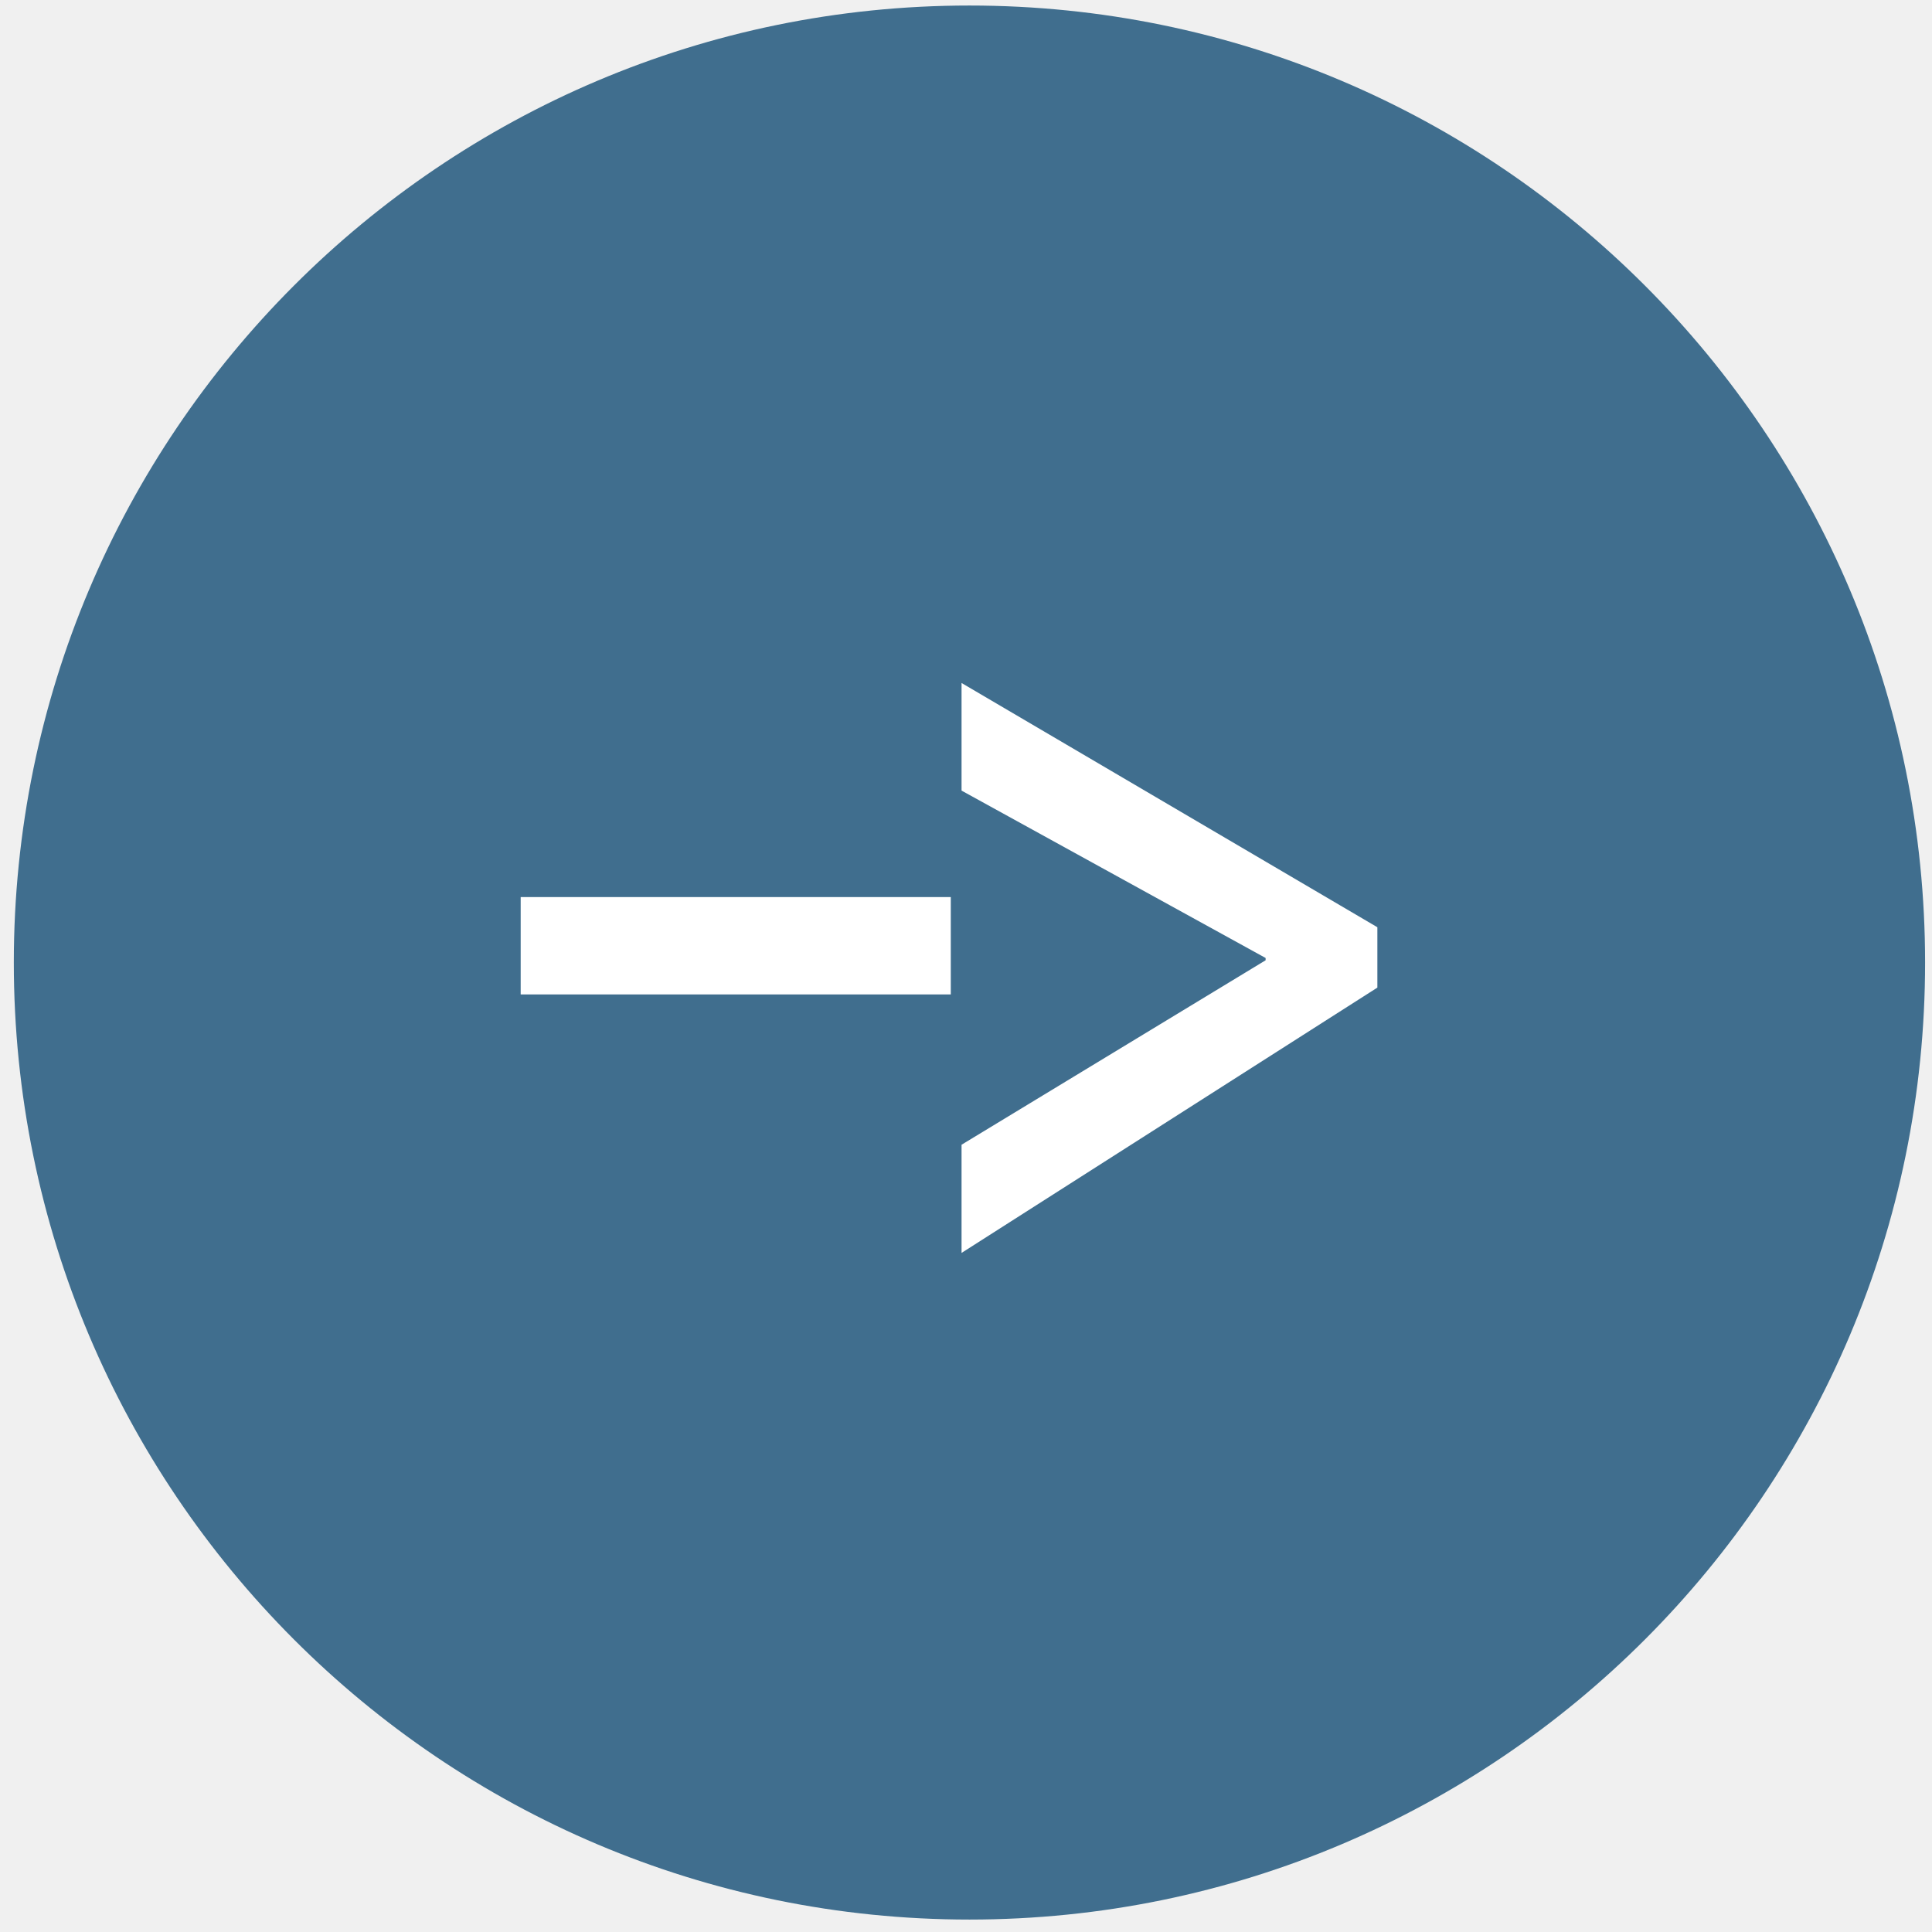
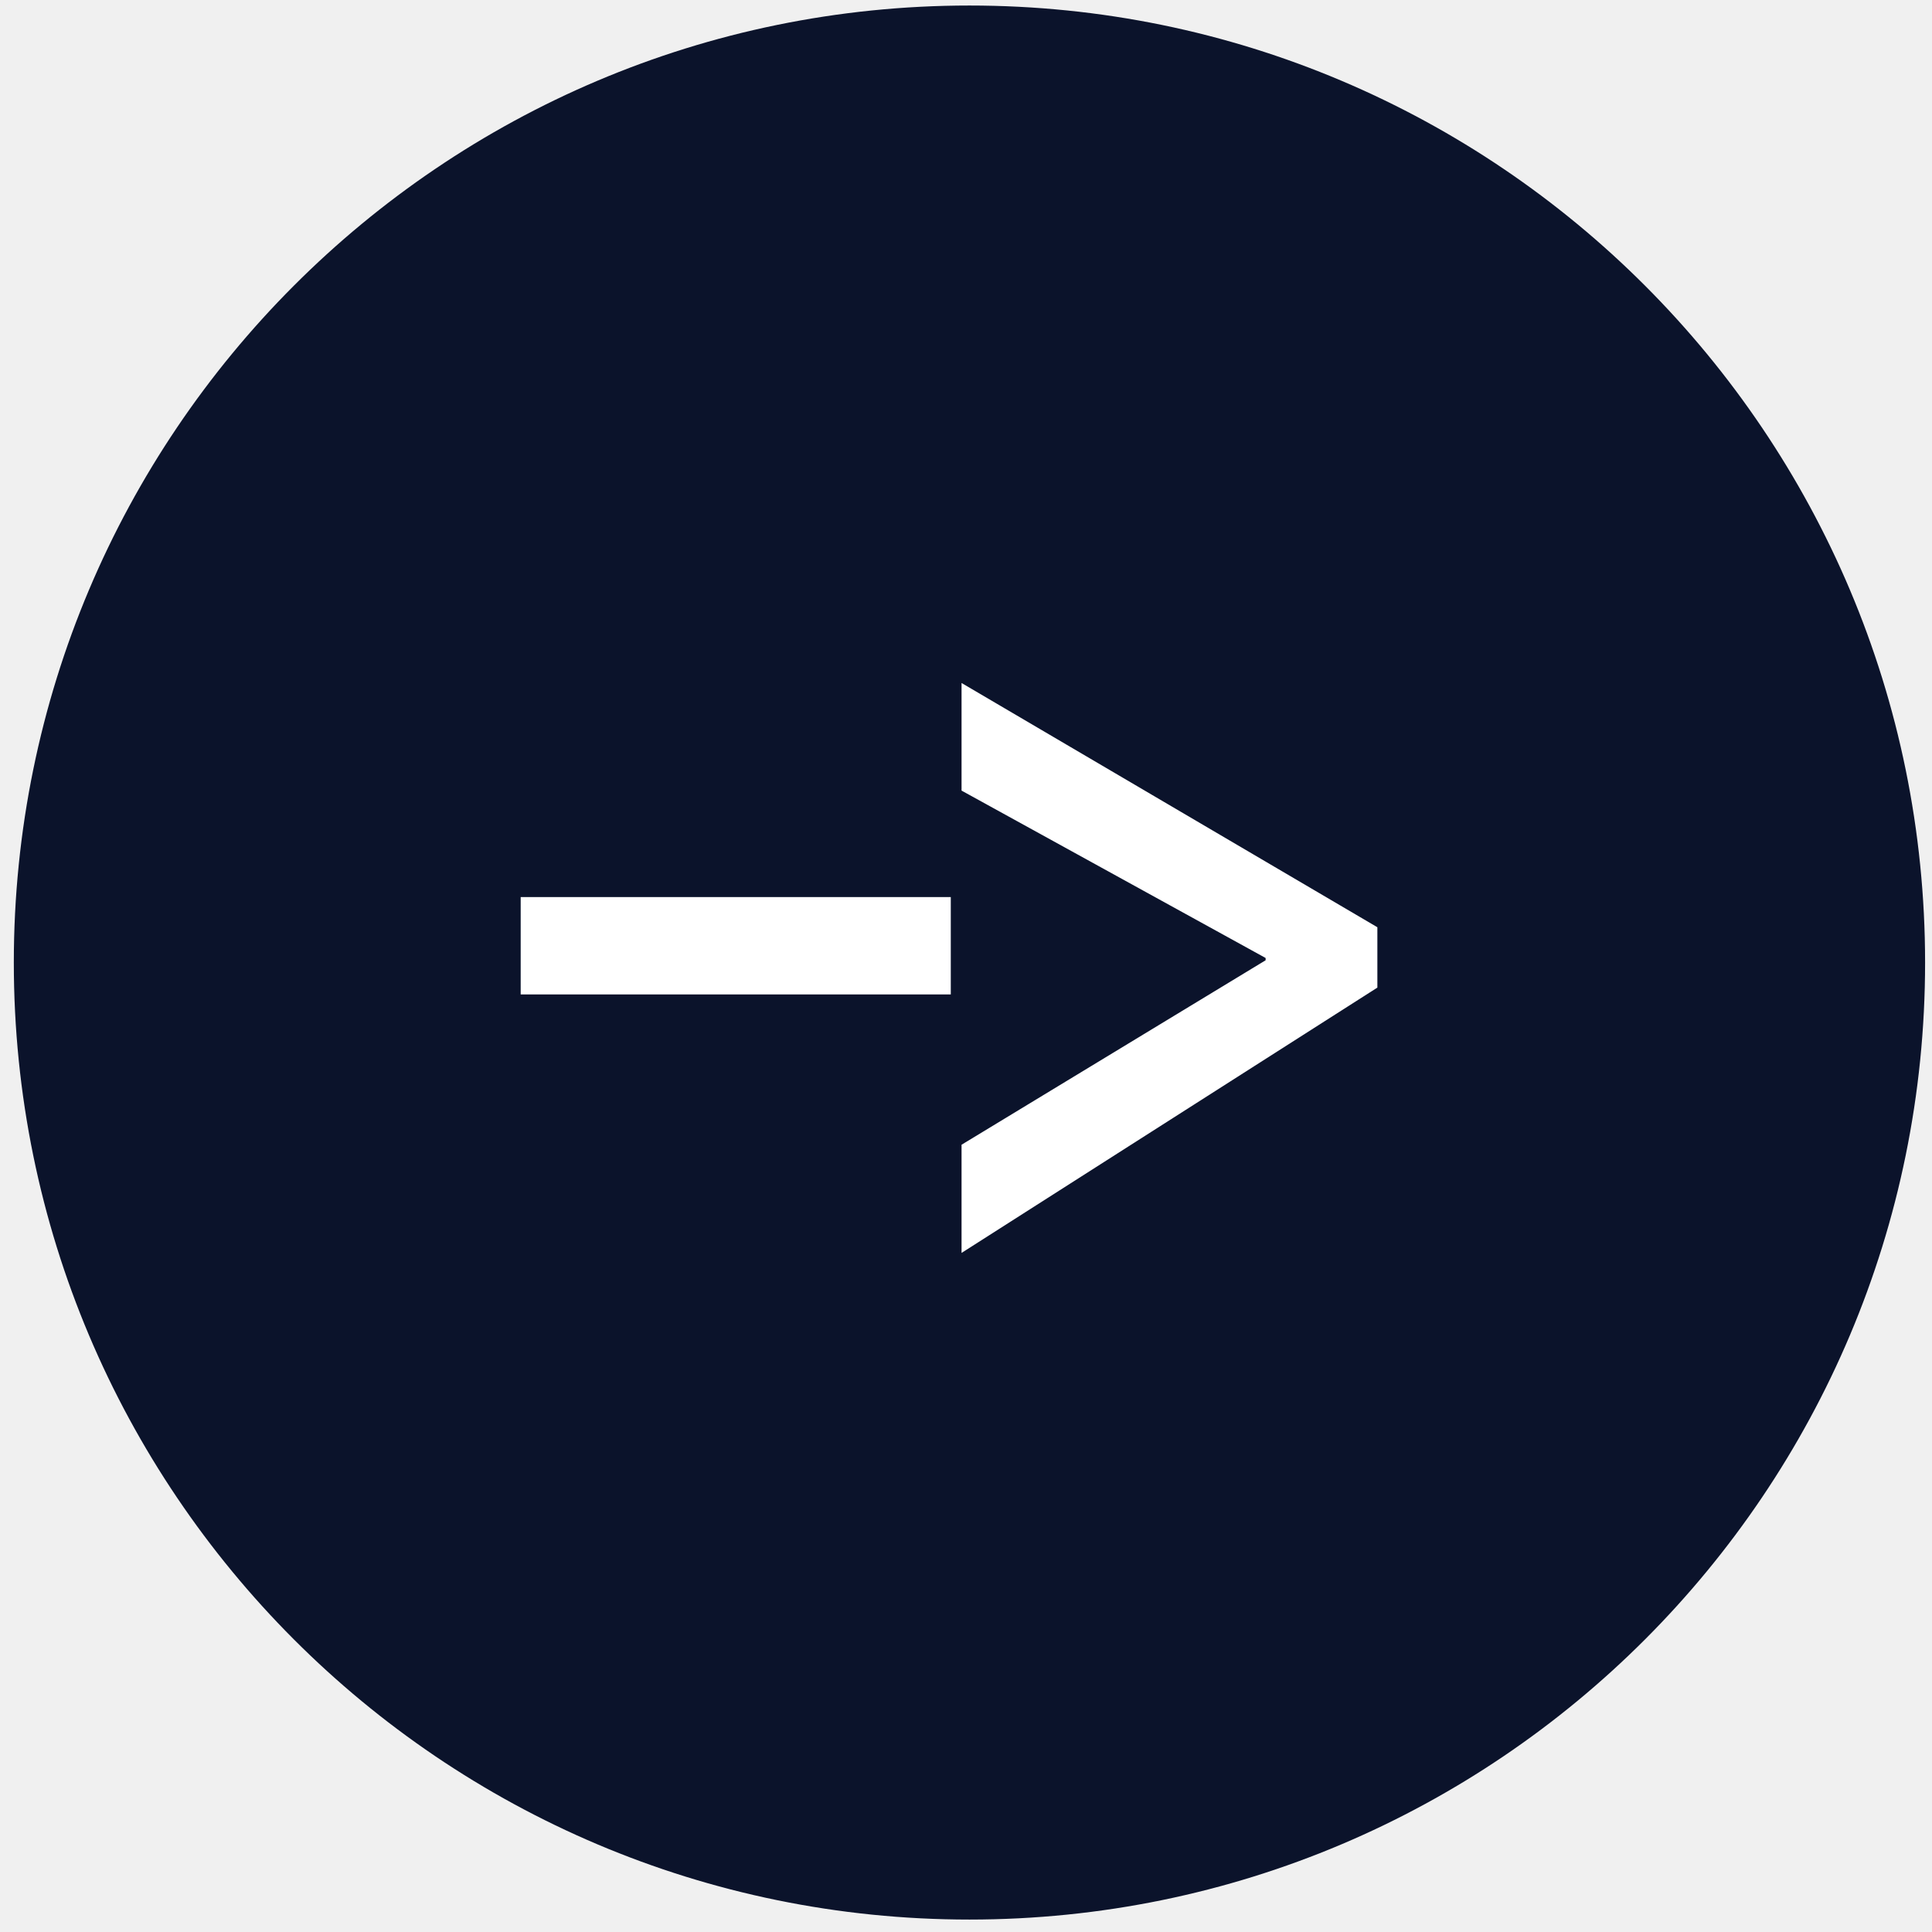
<svg xmlns="http://www.w3.org/2000/svg" xmlns:ns1="http://www.openswatchbook.org/uri/2009/osb" version="1.1" id="incoming-call" x="0px" y="0px" viewBox="0 0 1010 1010" enable-background="new 0 0 1010 1010" xml:space="preserve">
  <defs id="defs12">
    <linearGradient id="linearGradient2264" ns1:paint="solid">
      <stop style="stop-color:#151e85;stop-opacity:1;" offset="0" id="stop2262" />
    </linearGradient>
  </defs>
  <g id="incoming-call-incoming-call">
    <g id="g4541" transform="matrix(0.9892704,0,0,0.990701,7.224608,2.889843)">
-       <path style="fill:#406e8e;fill-opacity:1" d="M -1.14554e-5,505 A 505,505 0 0 1 505,1.1446226e-5 505,505 0 0 1 1010,505 505,505 0 0 1 505,1010 505,505 0 0 1 -1.14554e-5,505 Z" id="incoming-call-label" />
+       <path style="fill:#0b132b;fill-opacity:1" d="M -1.14554e-5,505 A 505,505 0 0 1 505,1.1446226e-5 505,505 0 0 1 1010,505 505,505 0 0 1 505,1010 505,505 0 0 1 -1.14554e-5,505 Z" id="incoming-call-label" />
    </g>
    <g aria-label="&lt;-" transform="matrix(-5.842315,0,0,-7.143265,-2428.334,3119.682)" style="font-style:normal;font-weight:normal;font-size:40px;line-height:1.25;font-family:sans-serif;letter-spacing:0px;word-spacing:0px;fill:#ffffff;fill-opacity:1;stroke:none;paint-order:markers fill stroke" id="flowRoot4524">
      <path style="font-style:normal;font-variant:normal;font-weight:bold;font-stretch:normal;font-size:85.333px;font-family:'Yu Gothic UI';-inkscape-font-specification:'Yu Gothic UI Bold';fill:#ffffff;fill-opacity:1;stroke-width:1.301;paint-order:markers fill stroke" d="m -462.237,371.079 h -38.486 v -7.125 h 38.486 z" id="path819" />
      <path style="font-style:normal;font-variant:normal;font-weight:bold;font-stretch:normal;font-size:85.333px;font-family:'Yu Gothic UI';-inkscape-font-specification:'Yu Gothic UI Bold';fill:#ffffff;fill-opacity:1;paint-order:markers fill stroke" d="m -501.686,386.746 -37.208,-17.875 v -4.417 l 37.208,-19.417 v 7.917 l -27.208,13.5 v 0.167 l 27.208,12.25 z" id="path4545" />
    </g>
    <g style="font-style:normal;font-variant:normal;font-weight:bold;font-stretch:normal;font-size:40px;line-height:1.25;font-family:'Yu Gothic UI';-inkscape-font-specification:'Yu Gothic UI Bold';letter-spacing:0px;word-spacing:0px;fill:#000000;fill-opacity:1;stroke:none" id="flowRoot4532" transform="translate(-4.334764,-10.11445)" />
  </g>
</svg>
